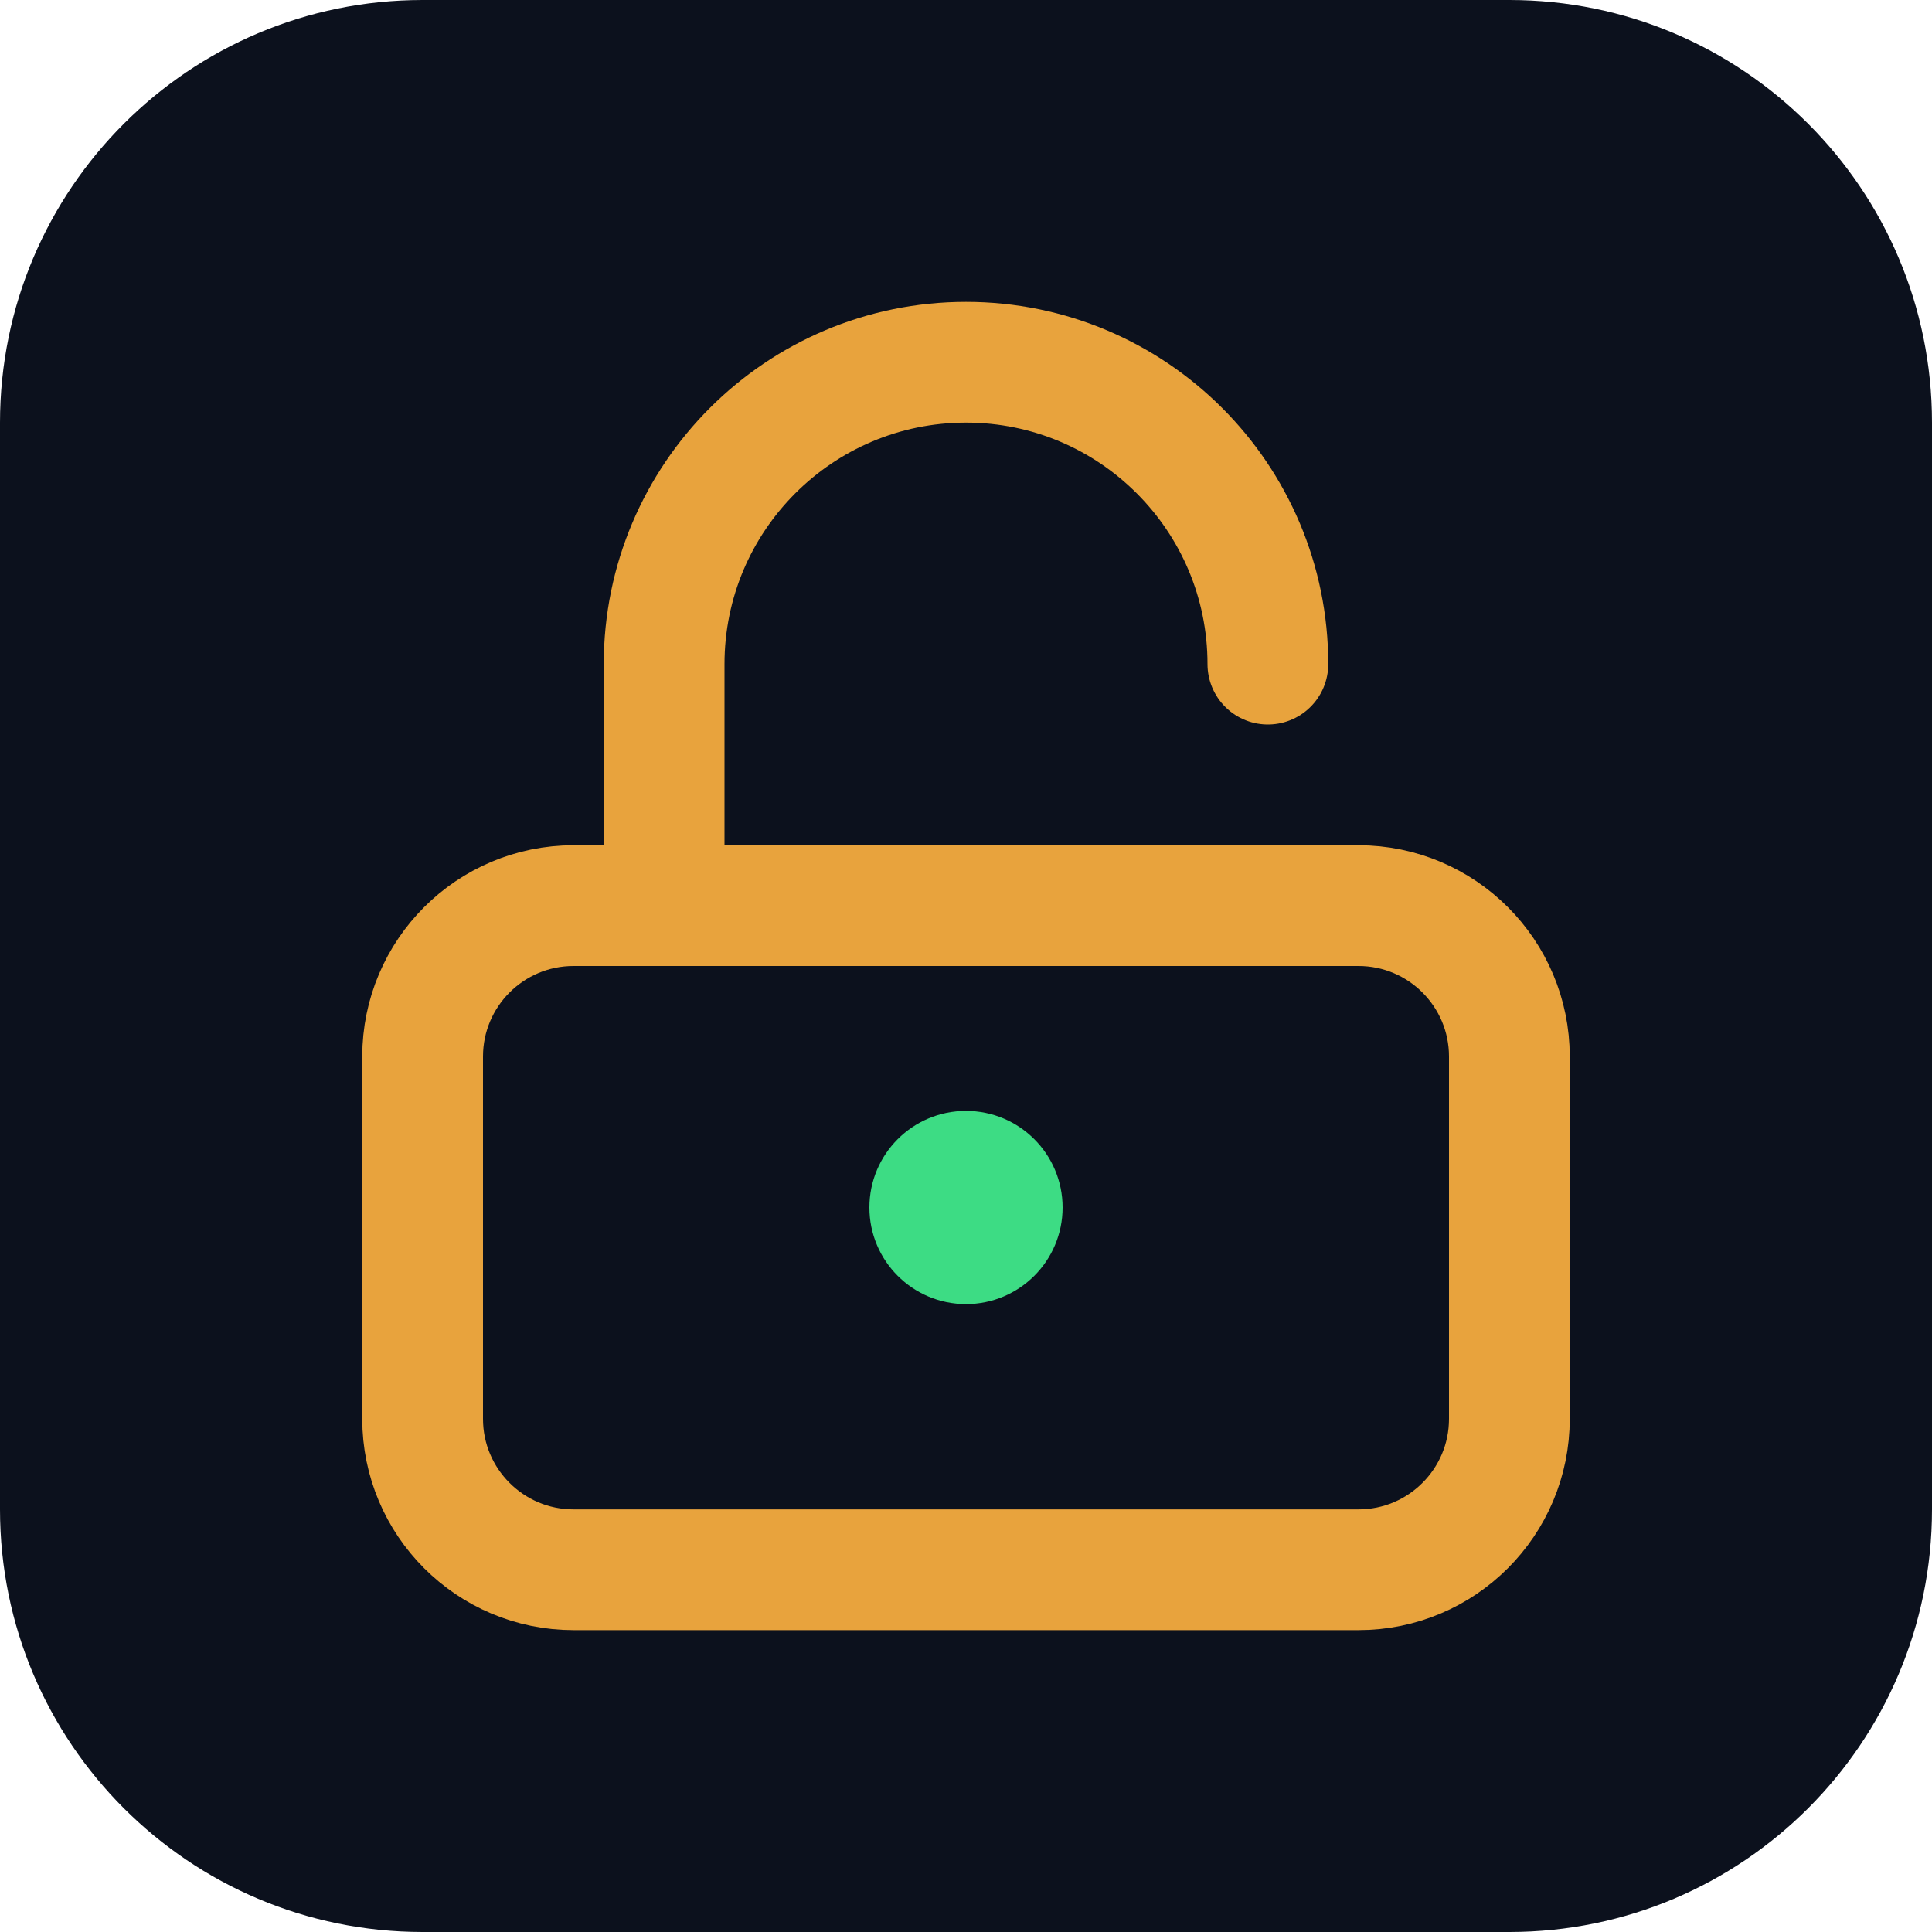
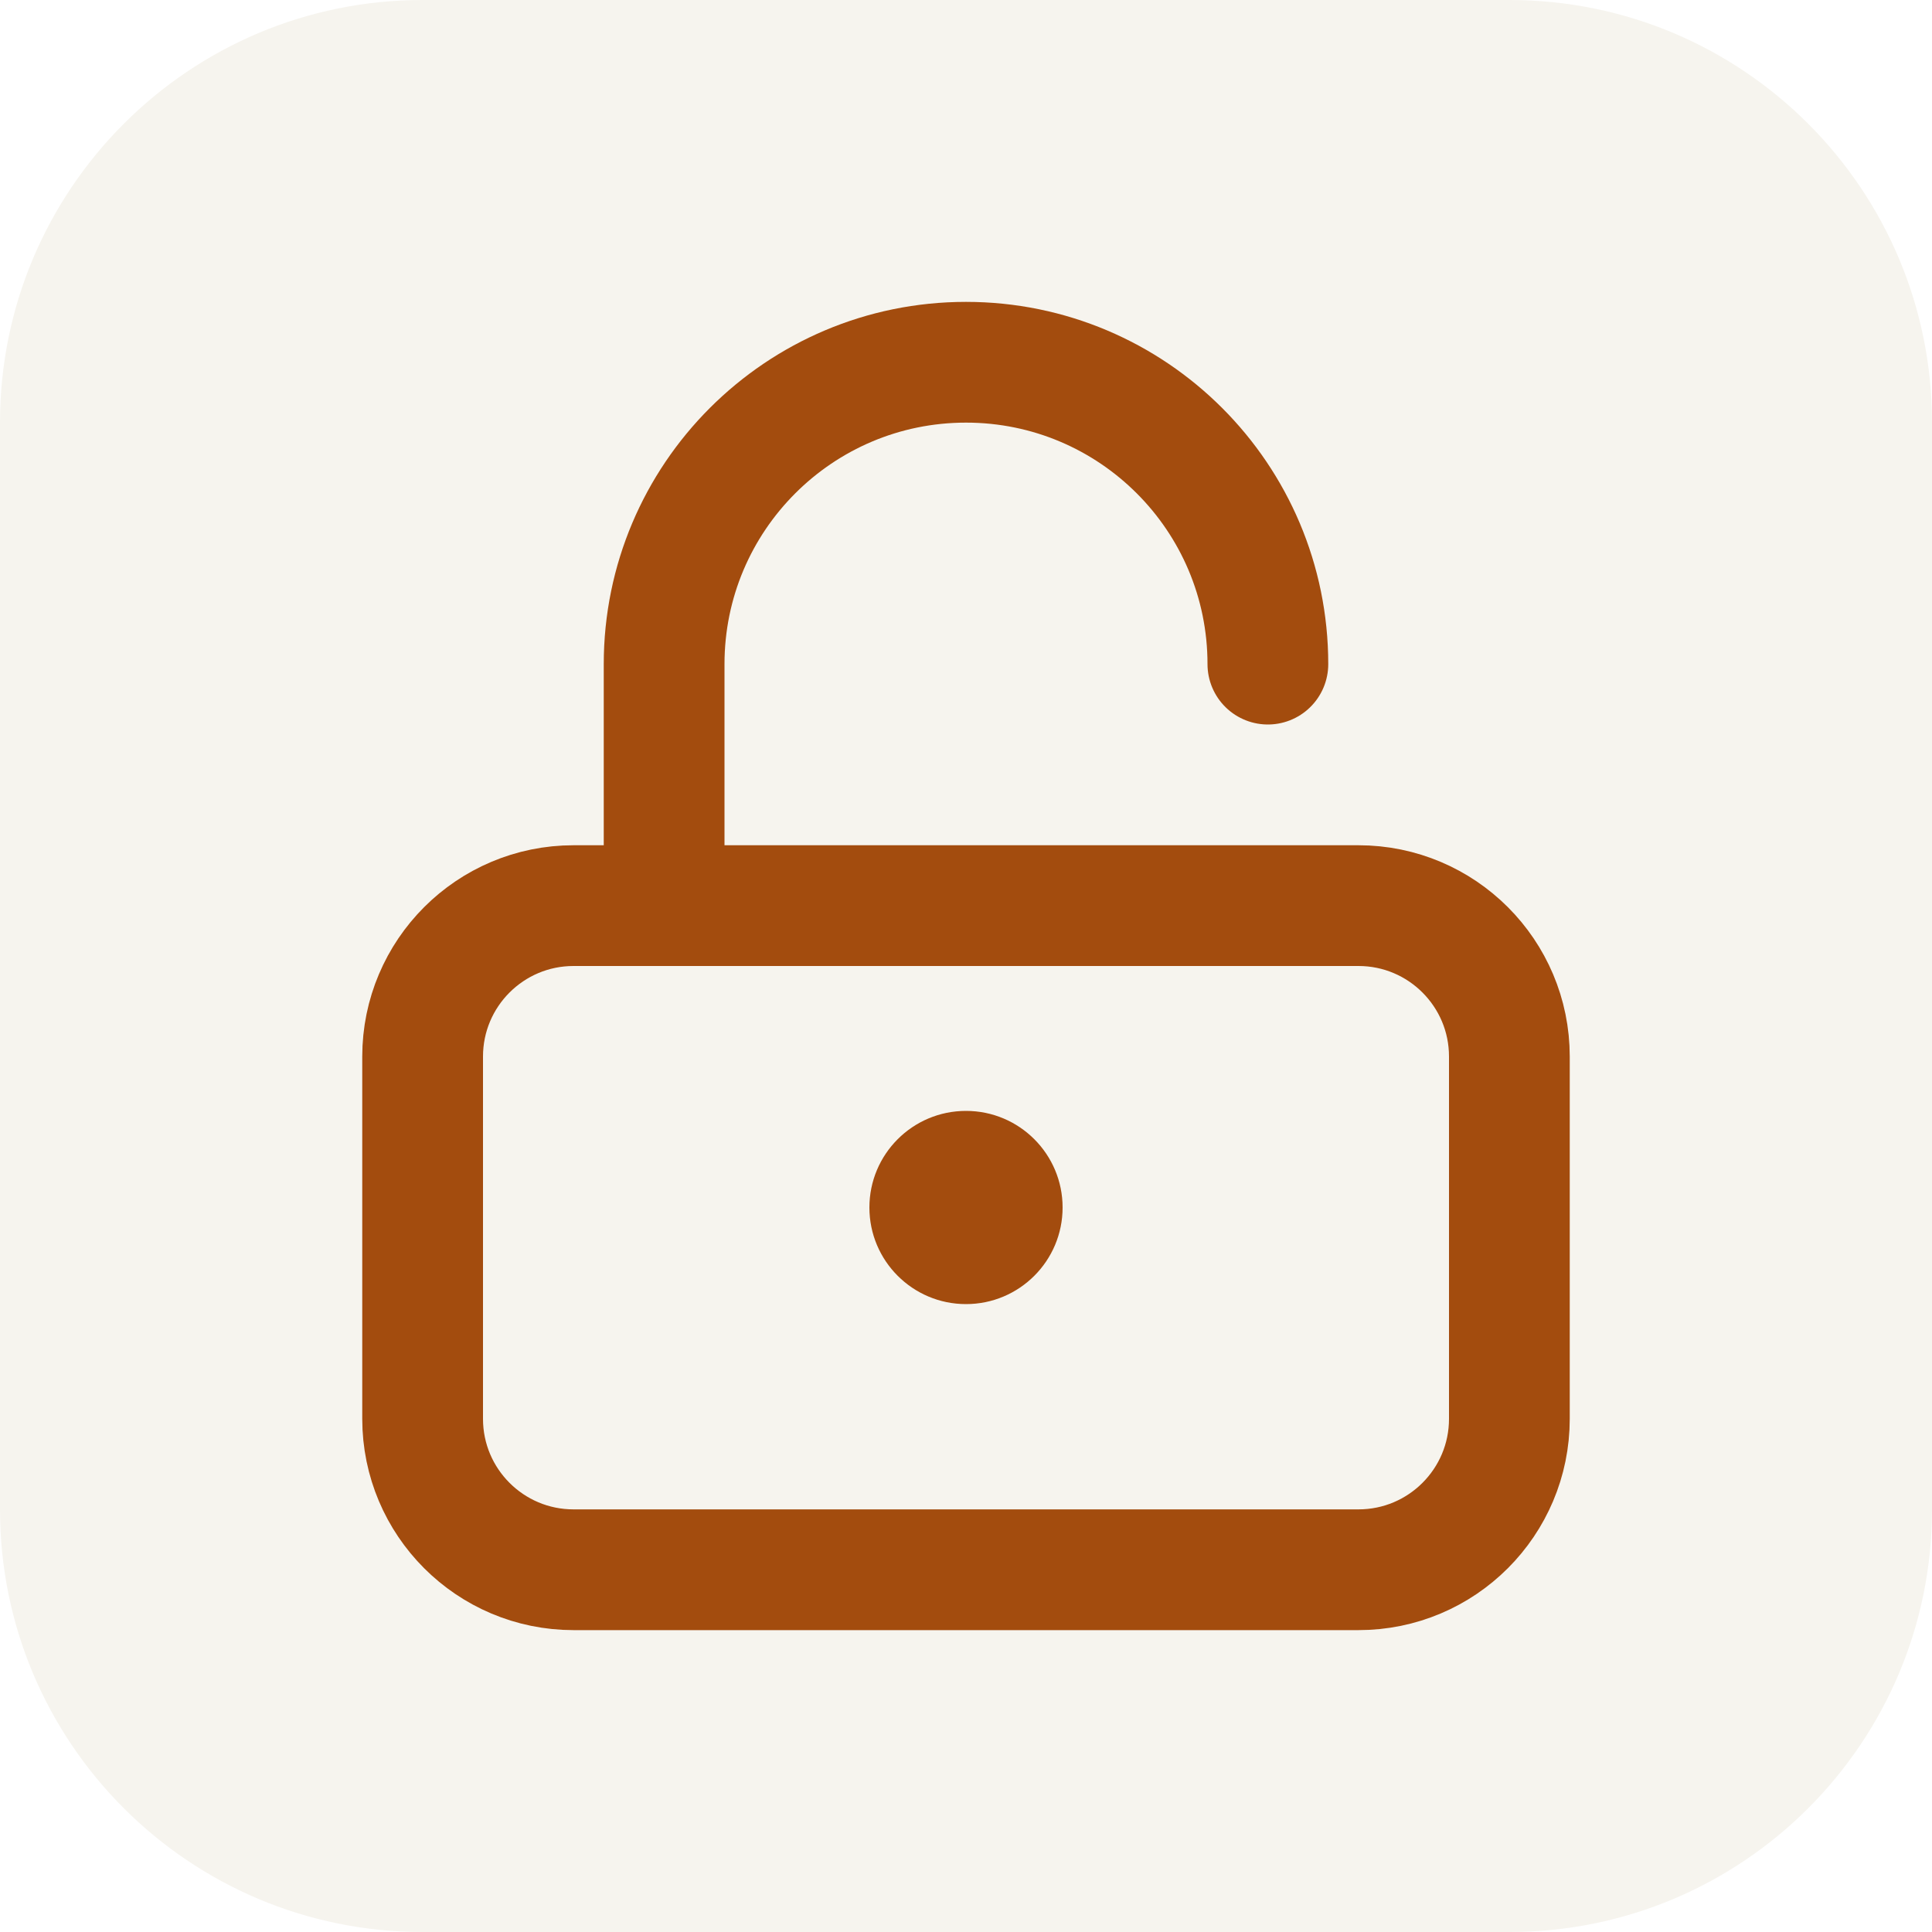
<svg xmlns="http://www.w3.org/2000/svg" viewBox="0 0 32 32">
-   <rect width="32" height="32" rx="7" fill="#0c111d" />
-   <rect x="7" y="15" width="18" height="11" rx="2.5" fill="none" stroke="#e8a33d" stroke-width="2" />
-   <path d="M11 15v-4a5 5 0 0 1 10 0" fill="none" stroke="#e8a33d" stroke-width="2" stroke-linecap="round" />
-   <circle cx="16" cy="20" r="1.6" fill="#3ddc84" />
+   <rect width="32" height="32" rx="7" fill="#f6f4ee" />
+   <rect x="7" y="15" width="18" height="11" rx="2.5" fill="none" stroke="#a34c0e" stroke-width="2" />
+   <path d="M11 15v-4a5 5 0 0 1 10 0" fill="none" stroke="#a34c0e" stroke-width="2" stroke-linecap="round" />
+   <circle cx="16" cy="20" r="1.6" fill="#a34c0e" />
</svg>
